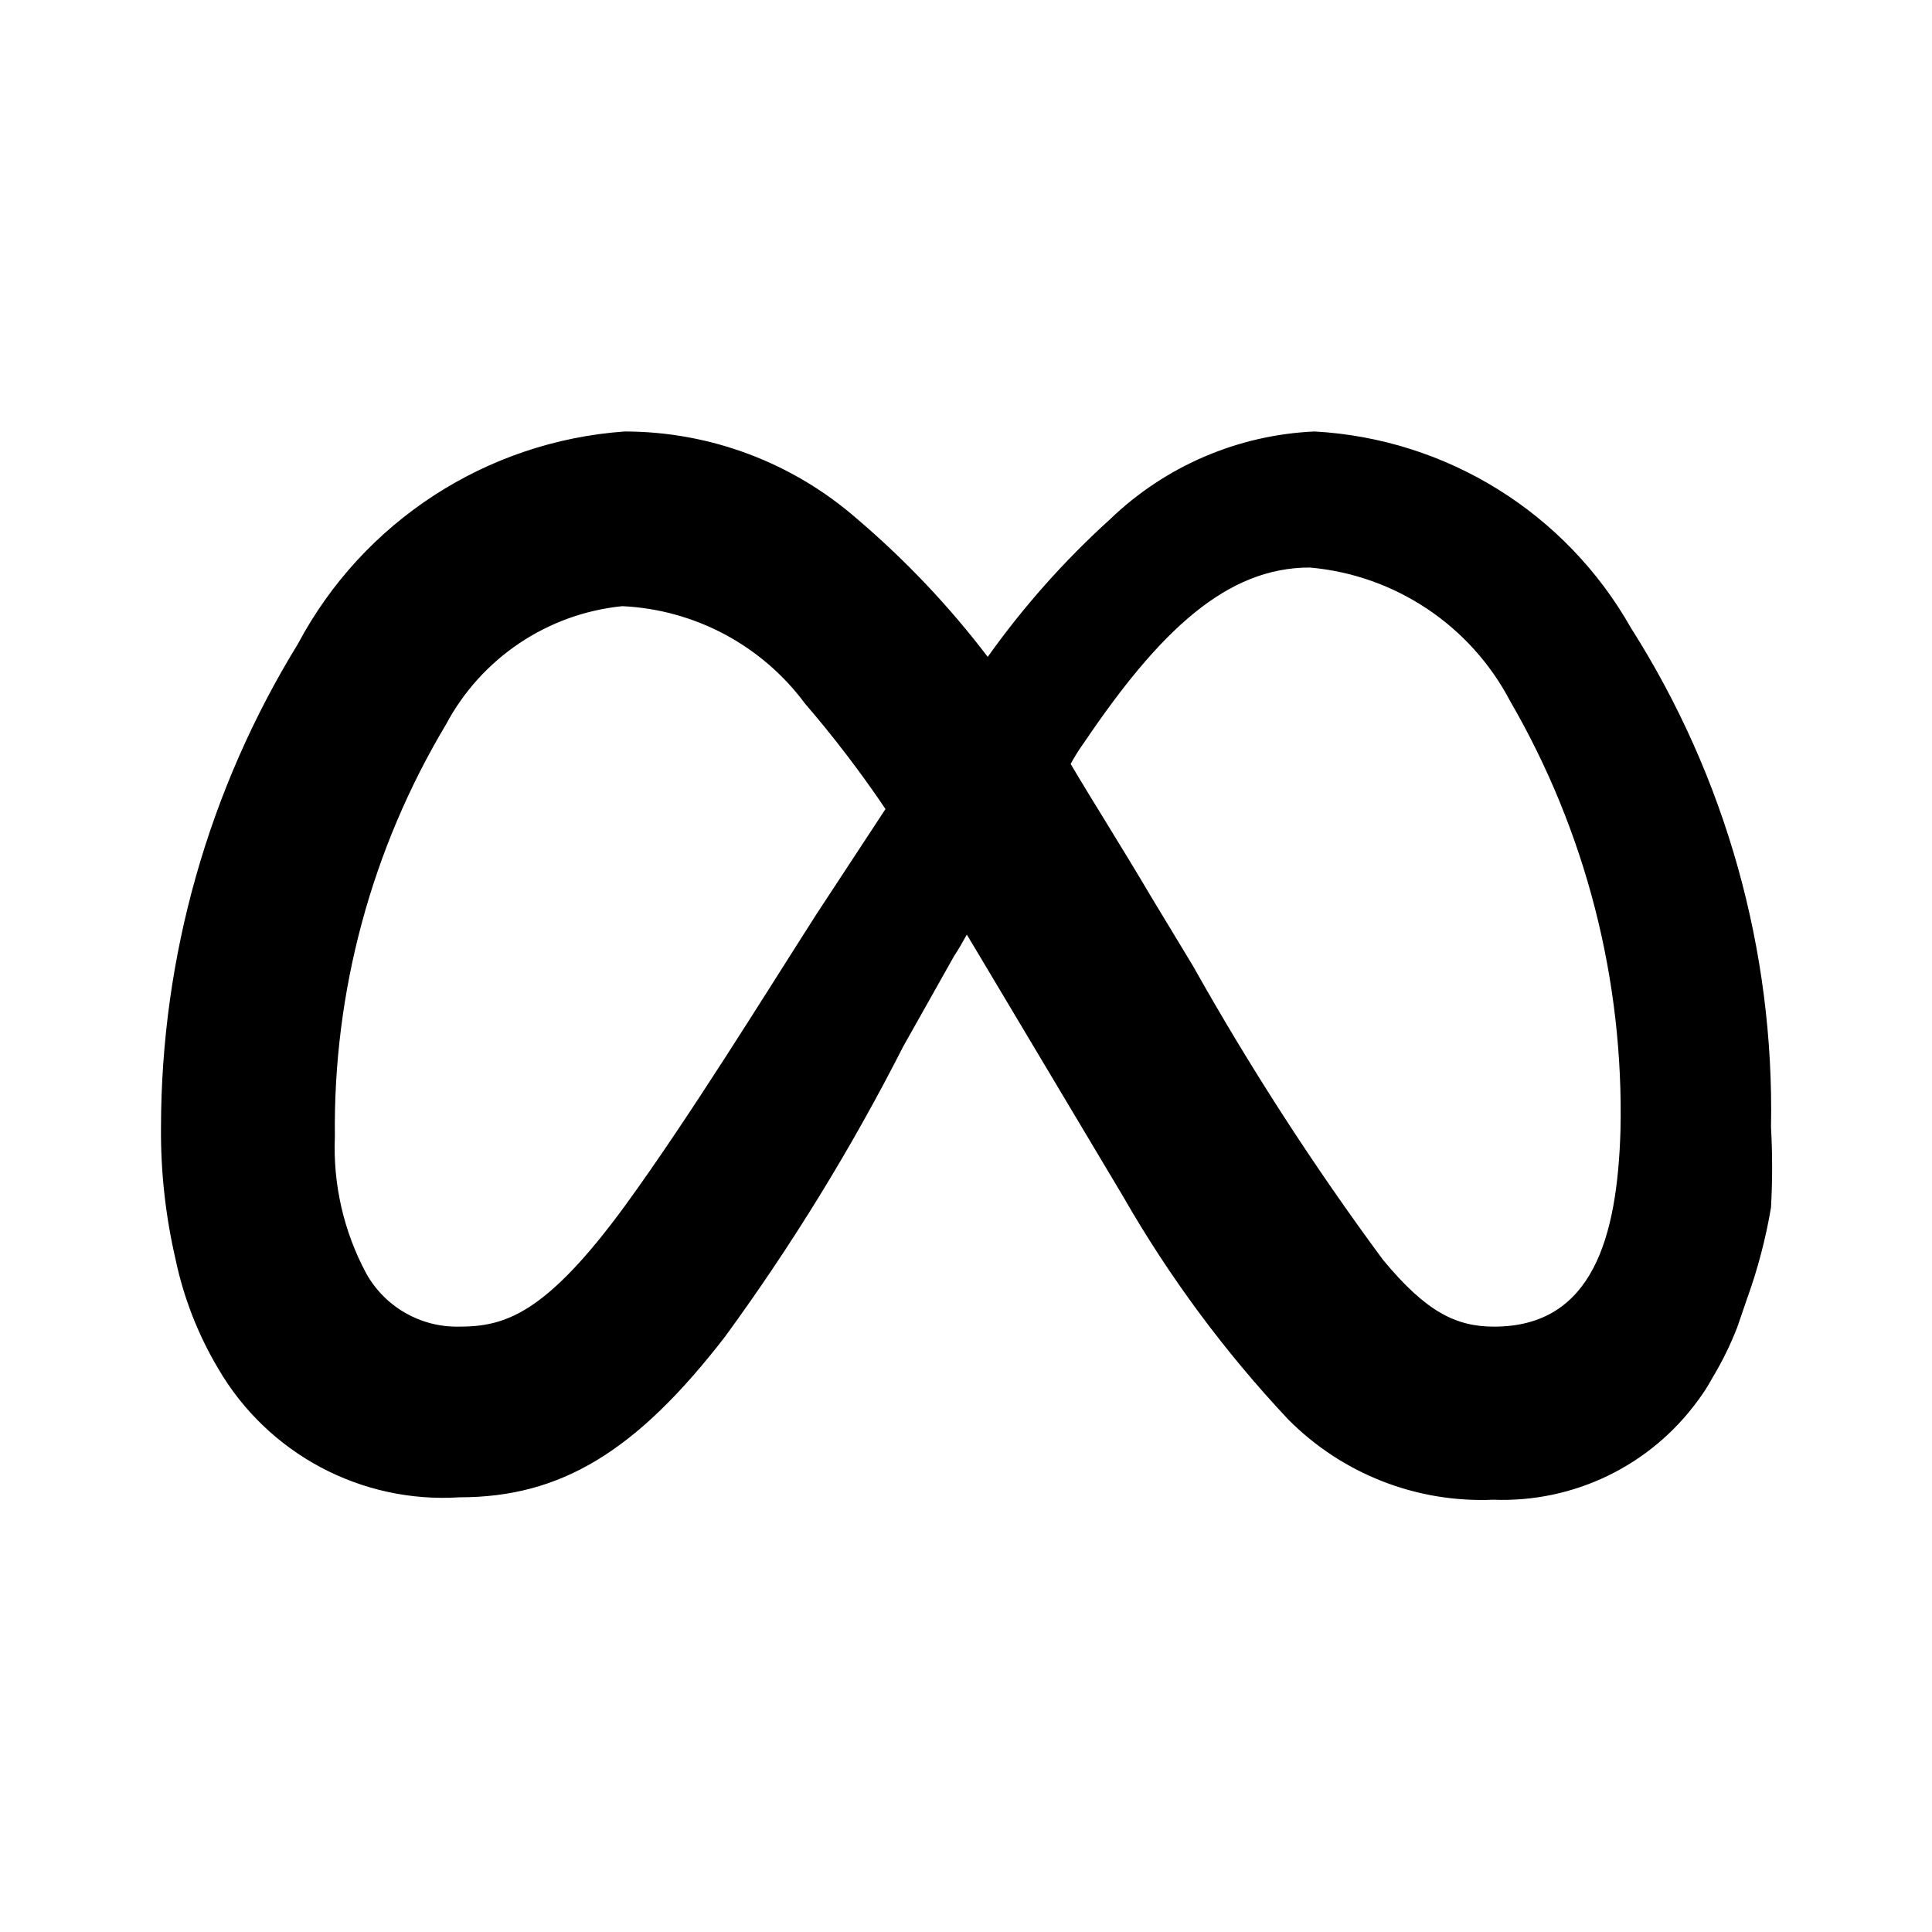
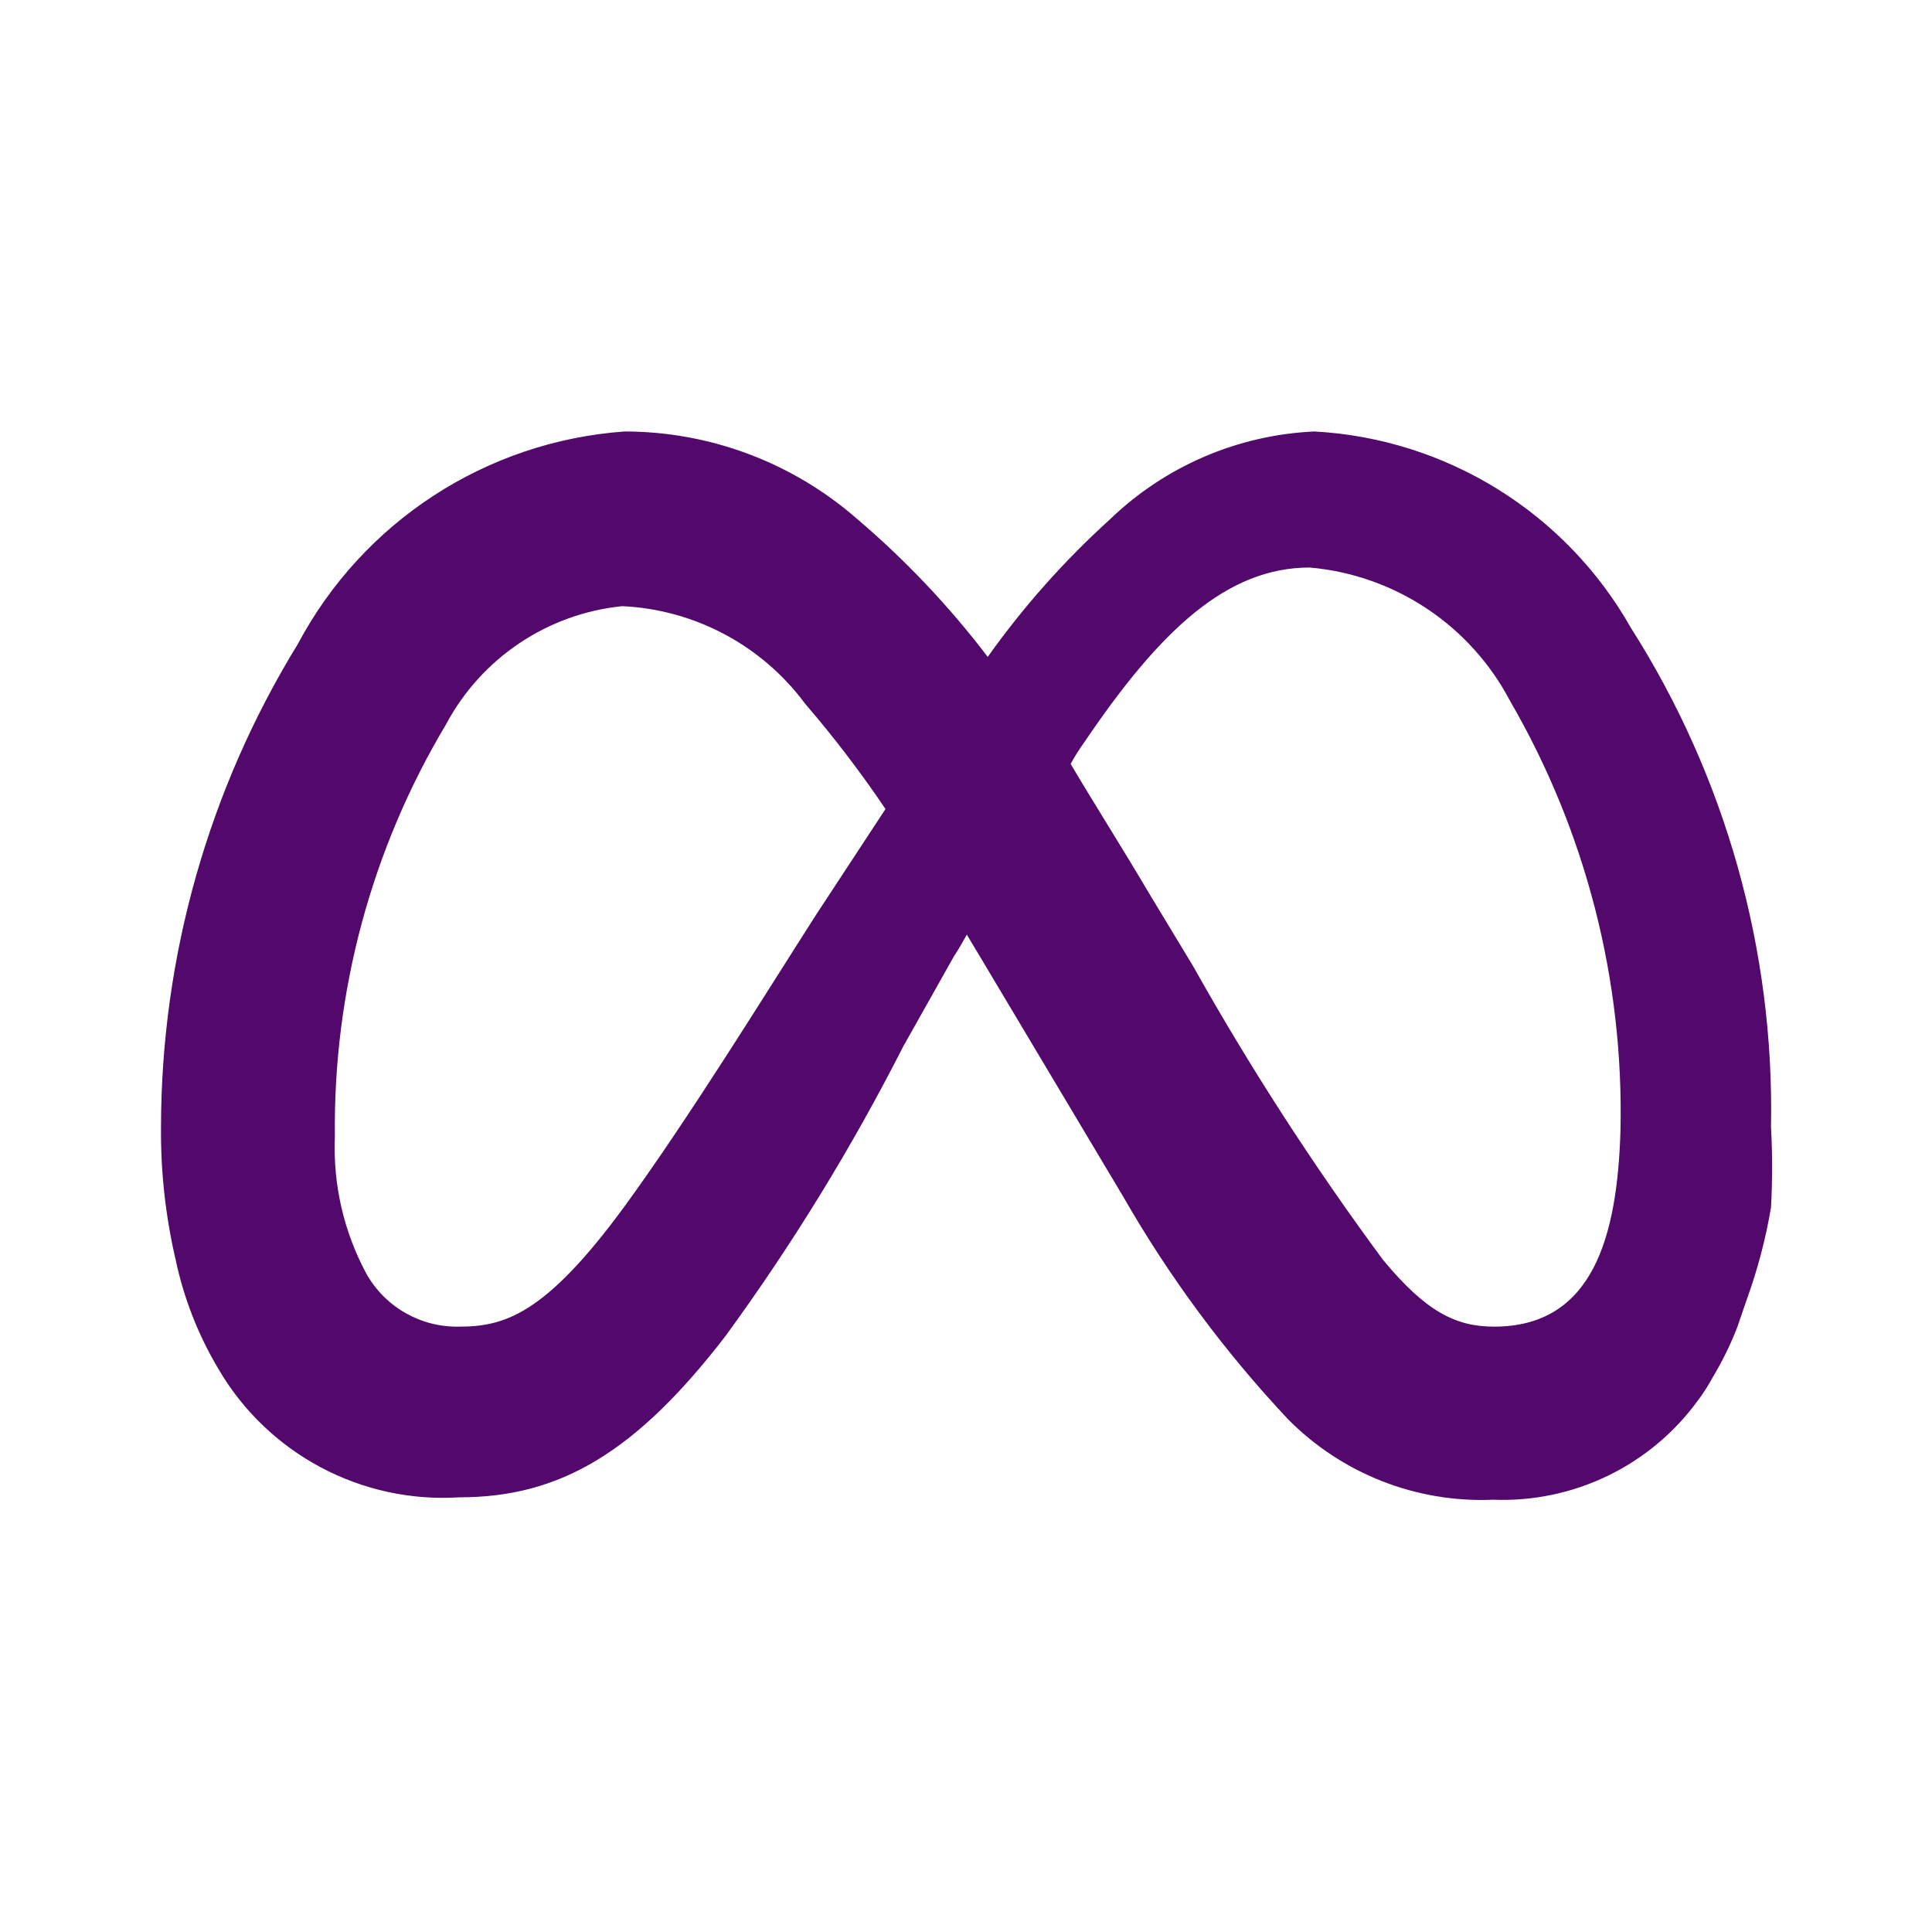
- <svg xmlns="http://www.w3.org/2000/svg" width="24" height="24" viewBox="0 0 24 24" style="fill: rgba(0, 0, 0, 1);transform: ;msFilter:;">
+ <svg xmlns="http://www.w3.org/2000/svg" width="24" height="24" viewBox="0 0 24 24" style="fill: #52096b;transform: ;msFilter:;">
  <path d="M20.26 7.8a4.82 4.82 0 0 0-3.93-2.44 3.91 3.91 0 0 0-2.54 1.09 10.58 10.58 0 0 0-1.52 1.71 11 11 0 0 0-1.63-1.72 4.39 4.39 0 0 0-2.88-1.08A5 5 0 0 0 3.7 8 11.49 11.49 0 0 0 2 14a7 7 0 0 0 .18 1.64A4.44 4.44 0 0 0 2.71 17a3.23 3.23 0 0 0 3 1.6c1.25 0 2.19-.56 3.3-2a26.4 26.4 0 0 0 2.21-3.6l.63-1.12c.06-.09.11-.18.16-.27l.15.25 1.79 3A14.77 14.77 0 0 0 16 17.63a3.38 3.38 0 0 0 2.55 1 3 3 0 0 0 2.54-1.23 2.2 2.2 0 0 0 .18-.28 4.1 4.1 0 0 0 .31-.63l.12-.35A6.53 6.53 0 0 0 22 15a9 9 0 0 0 0-1 11.15 11.15 0 0 0-1.74-6.2zm-10.12 3.56c-.64 1-1.57 2.51-2.37 3.61-1 1.37-1.51 1.51-2.07 1.51a1.29 1.29 0 0 1-1.15-.66 3.3 3.3 0 0 1-.39-1.7A9.74 9.74 0 0 1 5.54 9a2.8 2.8 0 0 1 2.19-1.47A3 3 0 0 1 10 8.74a14.07 14.07 0 0 1 1 1.31zm8.42 5.12c-.48 0-.85-.19-1.38-.83A34.87 34.87 0 0 1 14.82 12l-.52-.86c-.36-.61-.71-1.16-1-1.65a2.46 2.46 0 0 1 .17-.27c.94-1.39 1.77-2.17 2.8-2.17a3.12 3.12 0 0 1 2.49 1.66 10.17 10.17 0 0 1 1.37 5.34c-.04 1.31-.34 2.43-1.57 2.43z" />
</svg>
